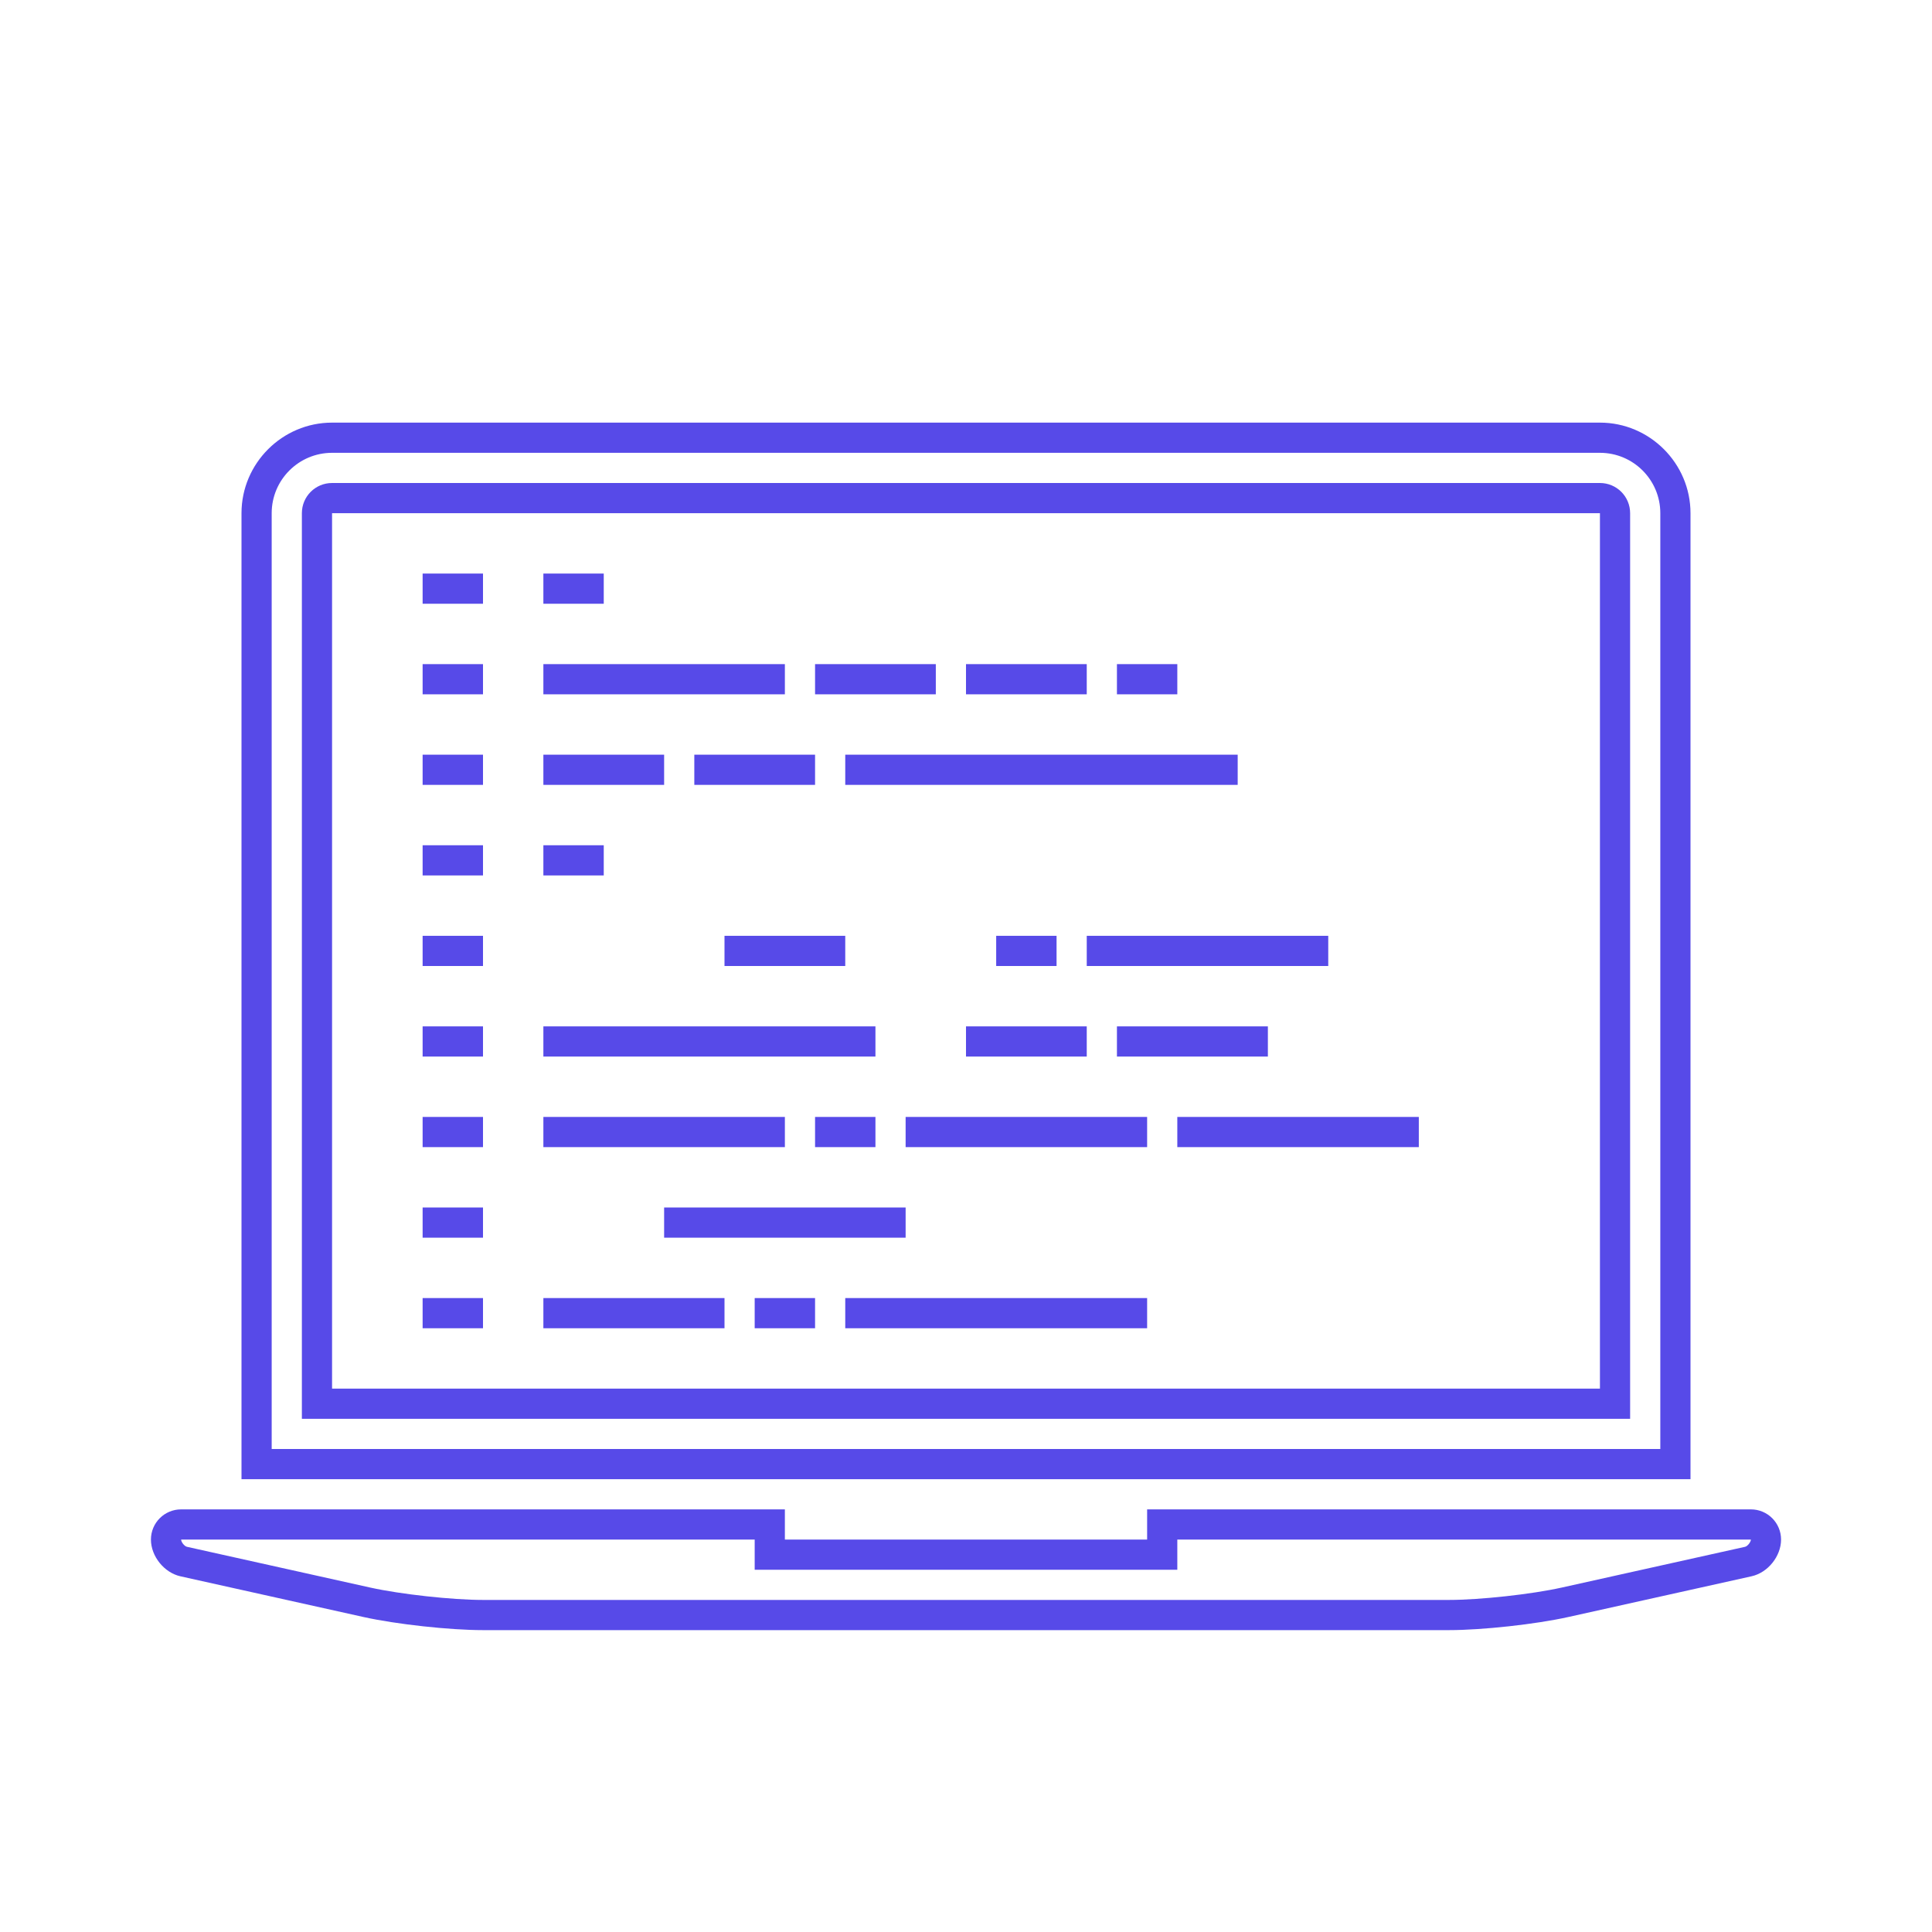
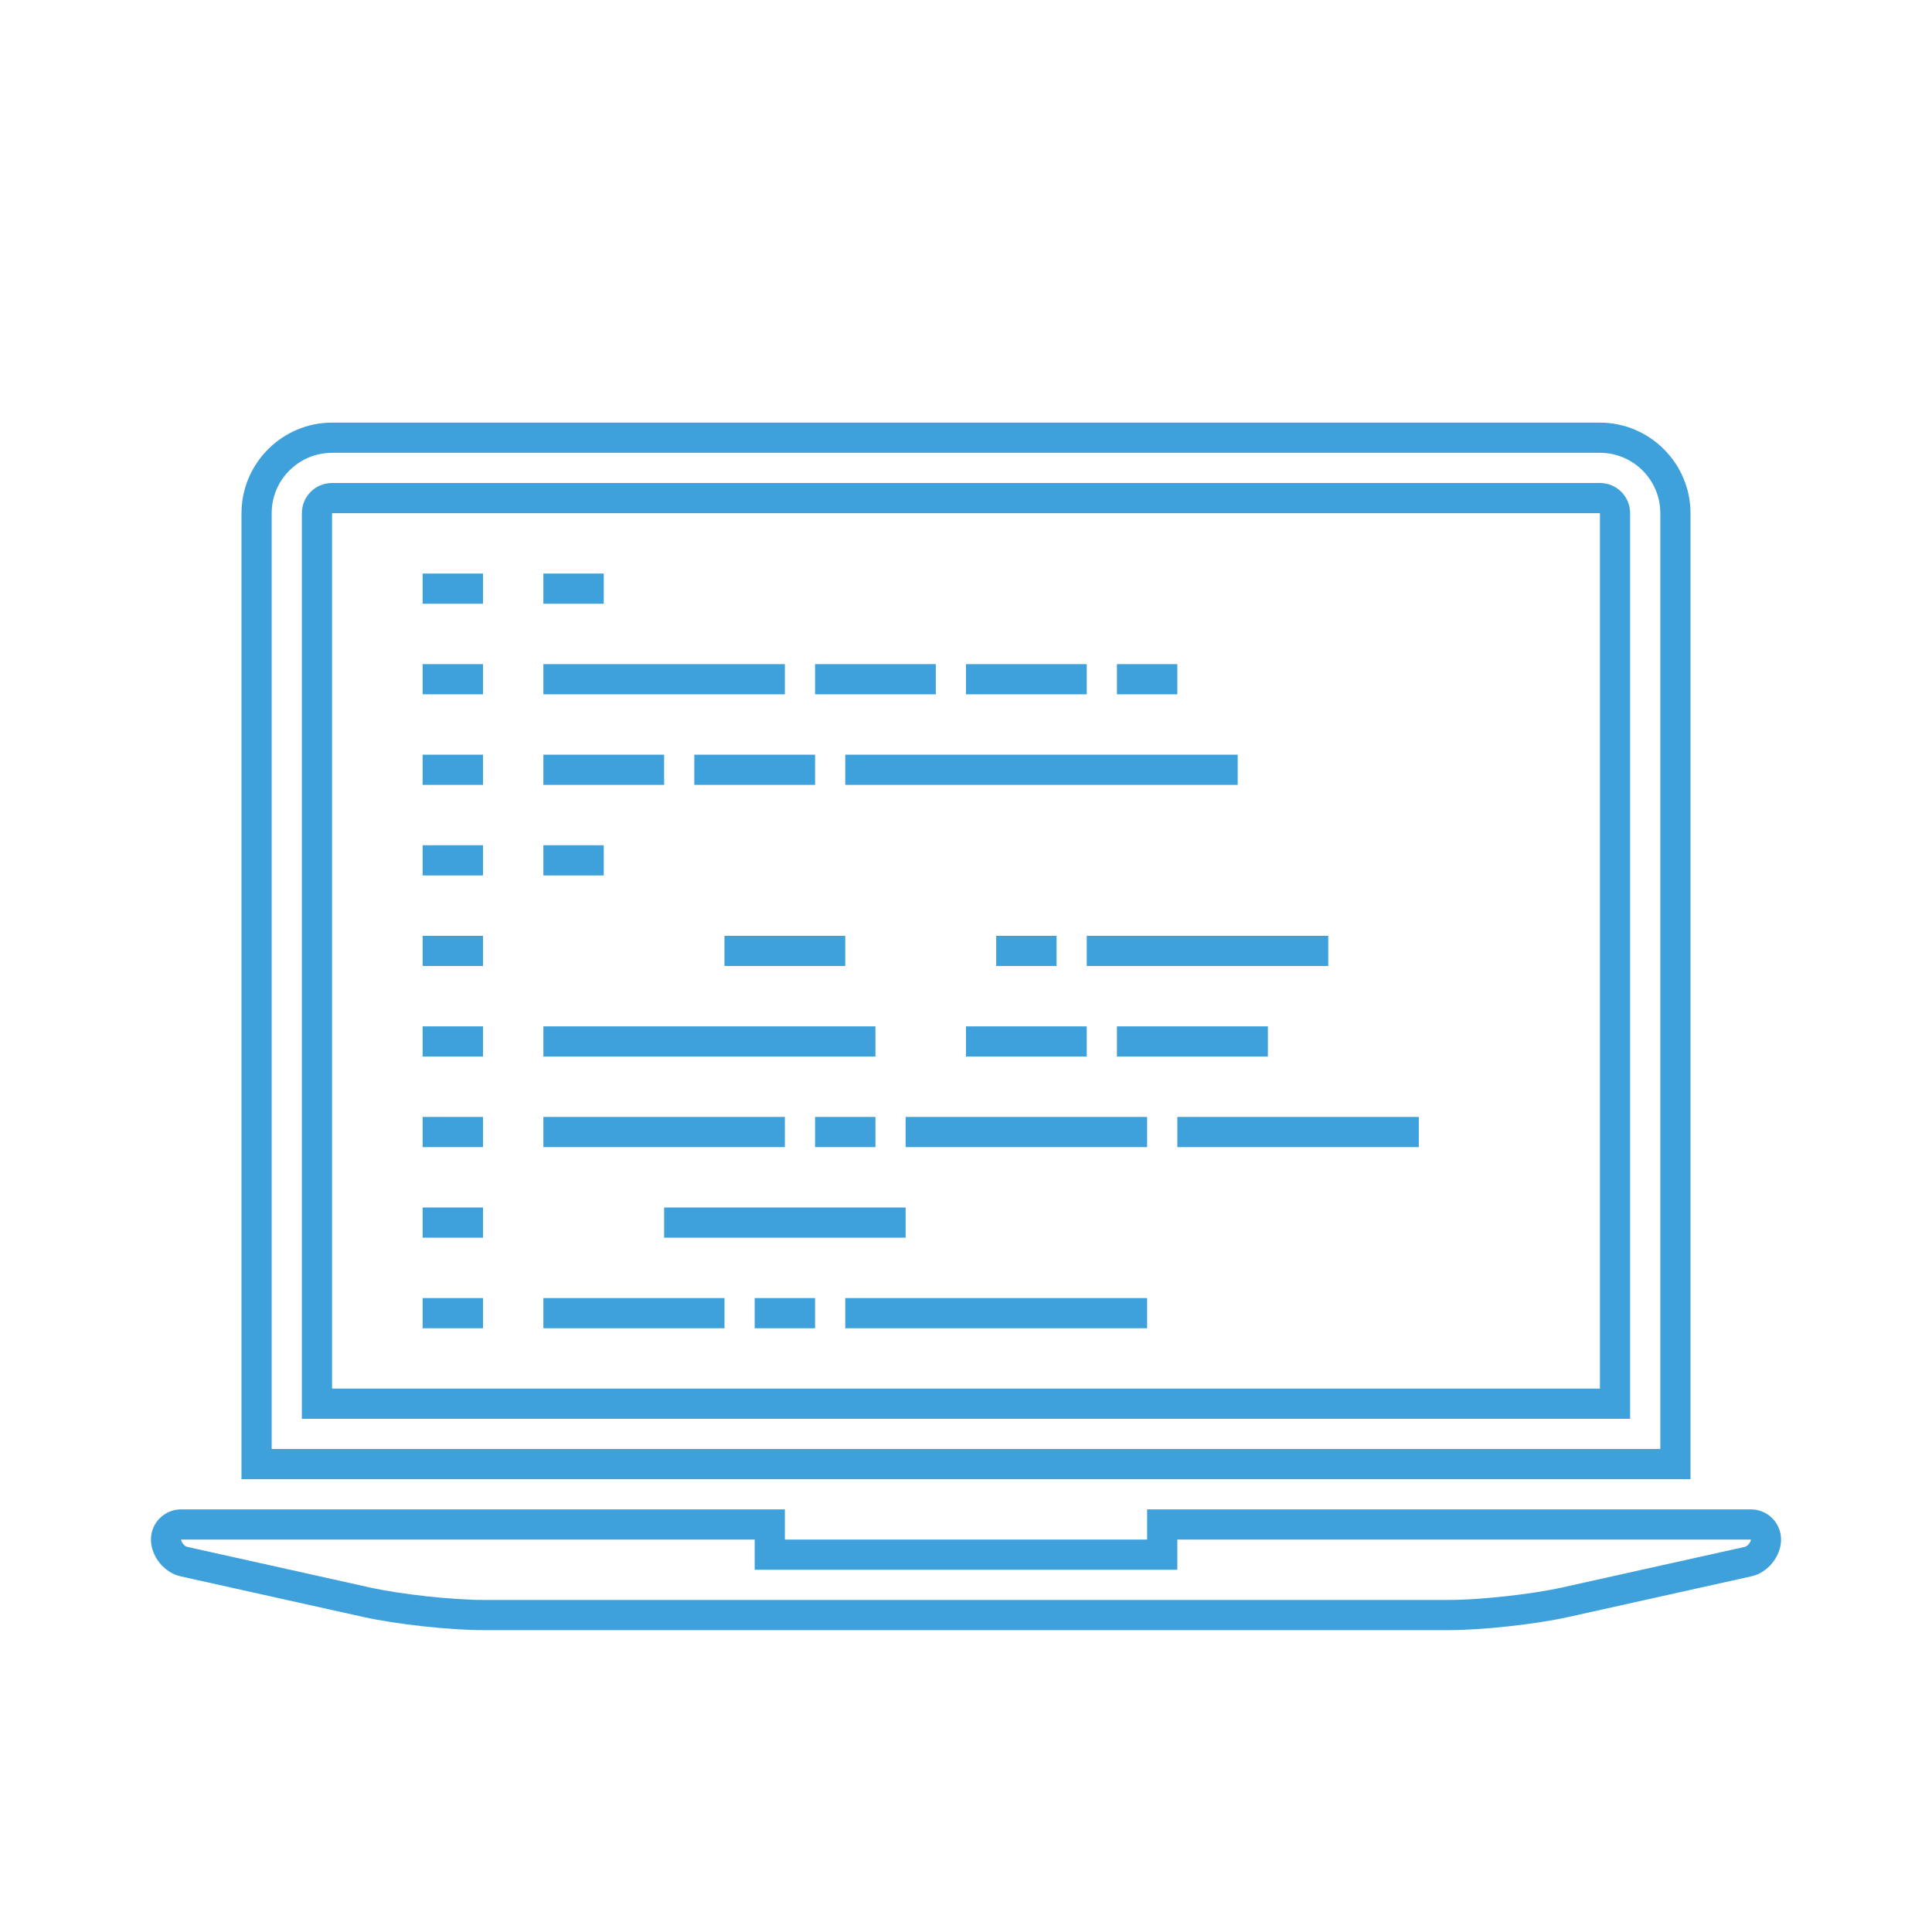
<svg xmlns="http://www.w3.org/2000/svg" enable-background="new 0 0 64 64" height="95px" id="Icons" version="1.1" viewBox="0 0 64 64" width="95px" xml:space="preserve">
  <g id="programming_1_">
-     <path d="M58,50H38v1H26v-1H6c-0.553,0-1,0.447-1,1s0.438,1.097,0.977,1.217l6.07,1.35   C13.125,53.806,14.895,54,16,54h32c1.104,0,2.873-0.194,3.951-0.434l6.072-1.35C58.563,52.097,59,51.553,59,51S58.553,50,58,50z    M57.807,51.24l-6.072,1.35C50.734,52.813,49.023,53,48,53H16c-1.023,0-2.734-0.188-3.736-0.41l-6.07-1.35   C6.111,51.223,6,51.083,6,51h19v1h1h12h1v-1h19C58,51.083,57.887,51.223,57.807,51.24z" fill="#574ae8" />
-     <path d="M53,16H11c-0.553,0-1,0.447-1,1v13v17h44V30V17C54,16.447,53.553,16,53,16z M53,46H11V30V17h41.18H53v13V46   z" fill="#574ae8" />
-     <path d="M56,17c0-1.65-1.35-3-3-3H11c-1.65,0-3,1.35-3,3v32h48V17z M55,48H9V17c0-1.104,0.896-2,2-2h42   c1.104,0,2,0.896,2,2V48z" fill="#574ae8" />
+     <path d="M58,50H38v1H26v-1H6c-0.553,0-1,0.447-1,1s0.438,1.097,0.977,1.217l6.07,1.35   C13.125,53.806,14.895,54,16,54h32c1.104,0,2.873-0.194,3.951-0.434l6.072-1.35C58.563,52.097,59,51.553,59,51S58.553,50,58,50z    M57.807,51.24l-6.072,1.35C50.734,52.813,49.023,53,48,53H16c-1.023,0-2.734-0.188-3.736-0.41l-6.07-1.35   C6.111,51.223,6,51.083,6,51h19v1h1h12h1v-1h19C58,51.083,57.887,51.223,57.807,51.24z" fill="#3ea1db" />
+     <path d="M53,16H11c-0.553,0-1,0.447-1,1v13v17h44V30V17C54,16.447,53.553,16,53,16z M53,46H11V30V17h41.18H53v13V46   z" fill="#3ea1db" />
+     <path d="M56,17c0-1.65-1.35-3-3-3H11c-1.65,0-3,1.35-3,3v32h48V17z M55,48H9V17c0-1.104,0.896-2,2-2h42   c1.104,0,2,0.896,2,2V48z" fill="#3ea1db" />
    <g>
      <g>
        <g>
-           <rect fill="#574ae8" height="1" width="2" x="14" y="43" />
+           <rect fill="#3ea1db" height="1" width="2" x="14" y="43" />
        </g>
        <g>
-           <rect fill="#574ae8" height="1" width="2" x="14" y="40" />
+           <rect fill="#3ea1db" height="1" width="2" x="14" y="40" />
        </g>
        <g>
-           <rect fill="#574ae8" height="1" width="2" x="14" y="37" />
+           <rect fill="#3ea1db" height="1" width="2" x="14" y="37" />
        </g>
        <g>
-           <rect fill="#574ae8" height="1" width="2" x="14" y="34" />
+           <rect fill="#3ea1db" height="1" width="2" x="14" y="34" />
        </g>
        <g>
-           <rect fill="#574ae8" height="1" width="2" x="14" y="31" />
+           <rect fill="#3ea1db" height="1" width="2" x="14" y="31" />
        </g>
        <g>
-           <rect fill="#574ae8" height="1" width="2" x="14" y="28" />
+           <rect fill="#3ea1db" height="1" width="2" x="14" y="28" />
        </g>
        <g>
-           <rect fill="#574ae8" height="1" width="2" x="14" y="25" />
+           <rect fill="#3ea1db" height="1" width="2" x="14" y="25" />
        </g>
        <g>
-           <rect fill="#574ae8" height="1" width="2" x="14" y="22" />
+           <rect fill="#3ea1db" height="1" width="2" x="14" y="22" />
        </g>
        <g>
-           <rect fill="#574ae8" height="1" width="2" x="14" y="19" />
+           <rect fill="#3ea1db" height="1" width="2" x="14" y="19" />
        </g>
      </g>
-       <rect fill="#574ae8" height="1" width="8" x="18" y="37" />
-       <rect fill="#574ae8" height="1" width="2" x="27" y="37" />
-       <rect fill="#574ae8" height="1" width="10" x="28" y="43" />
-       <rect fill="#574ae8" height="1" width="2" x="25" y="43" />
-       <rect fill="#574ae8" height="1" width="6" x="18" y="43" />
-       <rect fill="#574ae8" height="1" width="8" x="22" y="40" />
-       <rect fill="#574ae8" height="1" width="8" x="39" y="37" />
-       <rect fill="#574ae8" height="1" width="8" x="30" y="37" />
-       <rect fill="#574ae8" height="1" width="8" x="36" y="31" />
-       <rect fill="#574ae8" height="1" width="2" x="33" y="31" />
-       <rect fill="#574ae8" height="1" width="2" x="18" y="28" />
-       <rect fill="#574ae8" height="1" width="4" x="24" y="31" />
-       <rect fill="#574ae8" height="1" width="4" x="18" y="25" />
-       <rect fill="#574ae8" height="1" width="4" x="23" y="25" />
-       <rect fill="#574ae8" height="1" width="13" x="28" y="25" />
-       <rect fill="#574ae8" height="1" width="4" x="32" y="22" />
-       <rect fill="#574ae8" height="1" width="4" x="27" y="22" />
-       <rect fill="#574ae8" height="1" width="2" x="37" y="22" />
-       <rect fill="#574ae8" height="1" width="5" x="37" y="34" />
-       <rect fill="#574ae8" height="1" width="4" x="32" y="34" />
-       <rect fill="#574ae8" height="1" width="11" x="18" y="34" />
-       <rect fill="#574ae8" height="1" width="8" x="18" y="22" />
-       <rect fill="#574ae8" height="1" width="2" x="18" y="19" />
+       <rect fill="#3ea1db" height="1" width="8" x="18" y="37" />
+       <rect fill="#3ea1db" height="1" width="2" x="27" y="37" />
+       <rect fill="#3ea1db" height="1" width="10" x="28" y="43" />
+       <rect fill="#3ea1db" height="1" width="2" x="25" y="43" />
+       <rect fill="#3ea1db" height="1" width="6" x="18" y="43" />
+       <rect fill="#3ea1db" height="1" width="8" x="22" y="40" />
+       <rect fill="#3ea1db" height="1" width="8" x="39" y="37" />
+       <rect fill="#3ea1db" height="1" width="8" x="30" y="37" />
+       <rect fill="#3ea1db" height="1" width="8" x="36" y="31" />
+       <rect fill="#3ea1db" height="1" width="2" x="33" y="31" />
+       <rect fill="#3ea1db" height="1" width="2" x="18" y="28" />
+       <rect fill="#3ea1db" height="1" width="4" x="24" y="31" />
+       <rect fill="#3ea1db" height="1" width="4" x="18" y="25" />
+       <rect fill="#3ea1db" height="1" width="4" x="23" y="25" />
+       <rect fill="#3ea1db" height="1" width="13" x="28" y="25" />
+       <rect fill="#3ea1db" height="1" width="4" x="32" y="22" />
+       <rect fill="#3ea1db" height="1" width="4" x="27" y="22" />
+       <rect fill="#3ea1db" height="1" width="2" x="37" y="22" />
+       <rect fill="#3ea1db" height="1" width="5" x="37" y="34" />
+       <rect fill="#3ea1db" height="1" width="4" x="32" y="34" />
+       <rect fill="#3ea1db" height="1" width="11" x="18" y="34" />
+       <rect fill="#3ea1db" height="1" width="8" x="18" y="22" />
+       <rect fill="#3ea1db" height="1" width="2" x="18" y="19" />
    </g>
  </g>
</svg>
